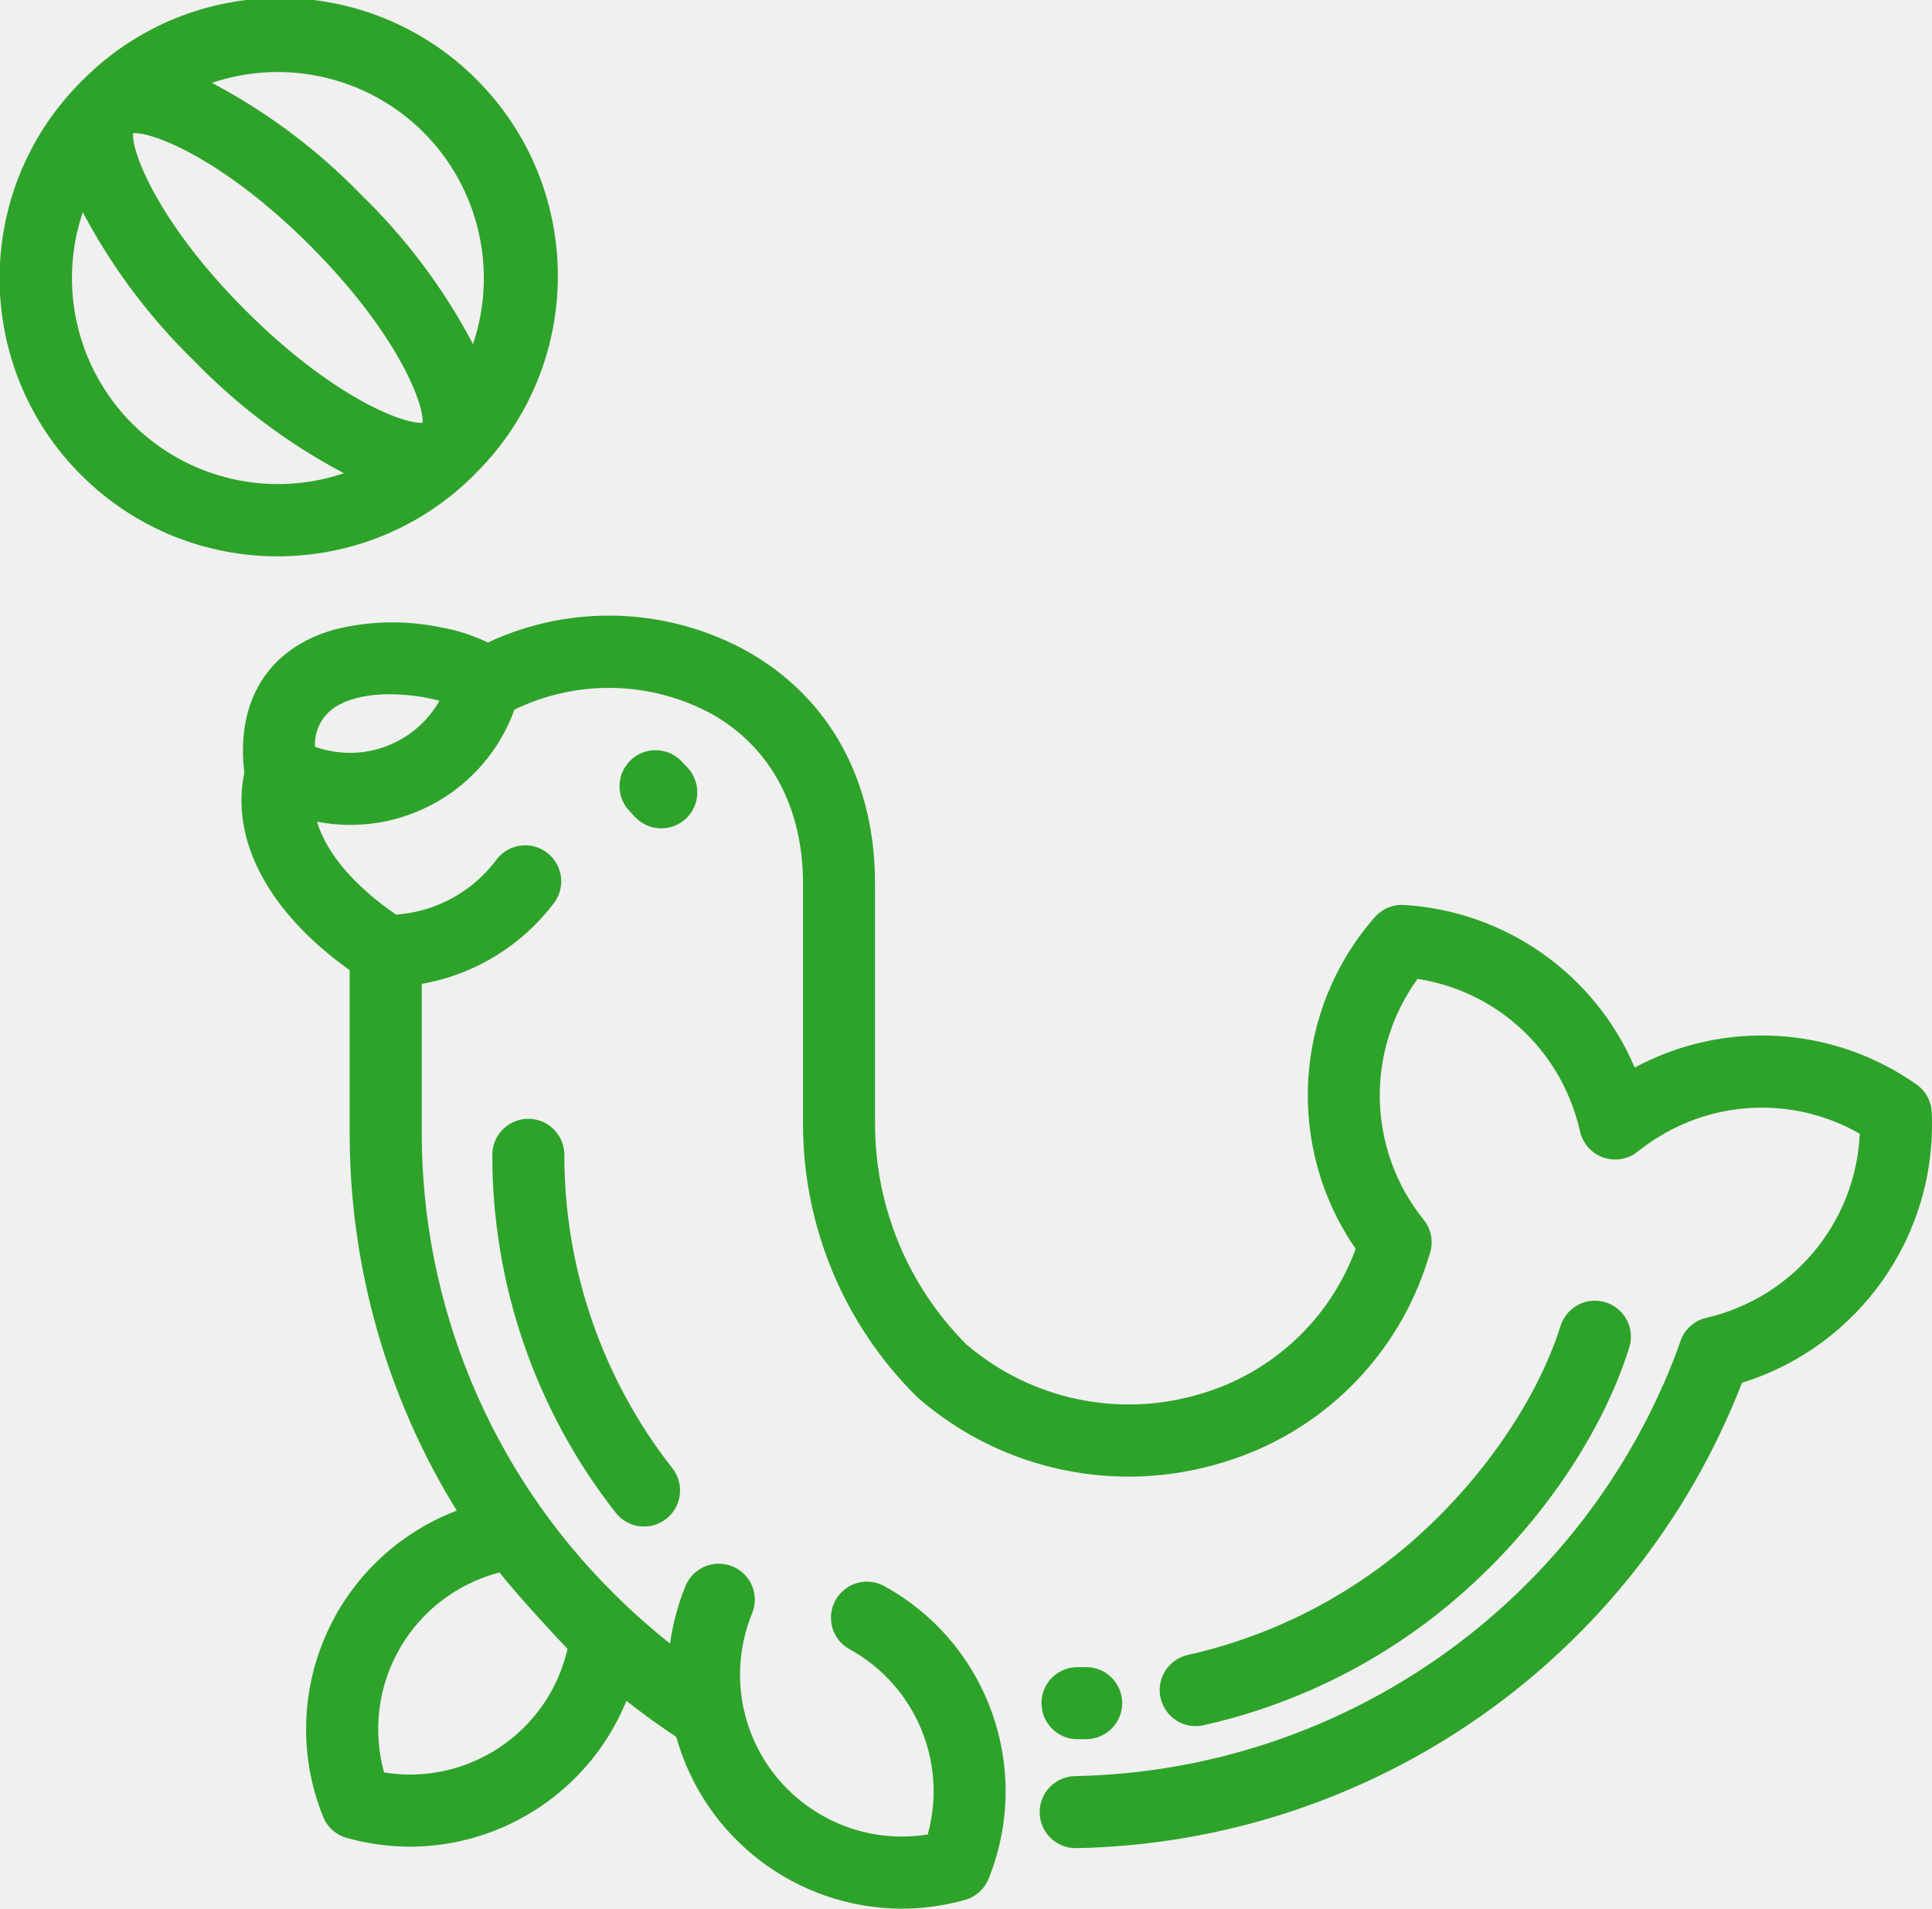
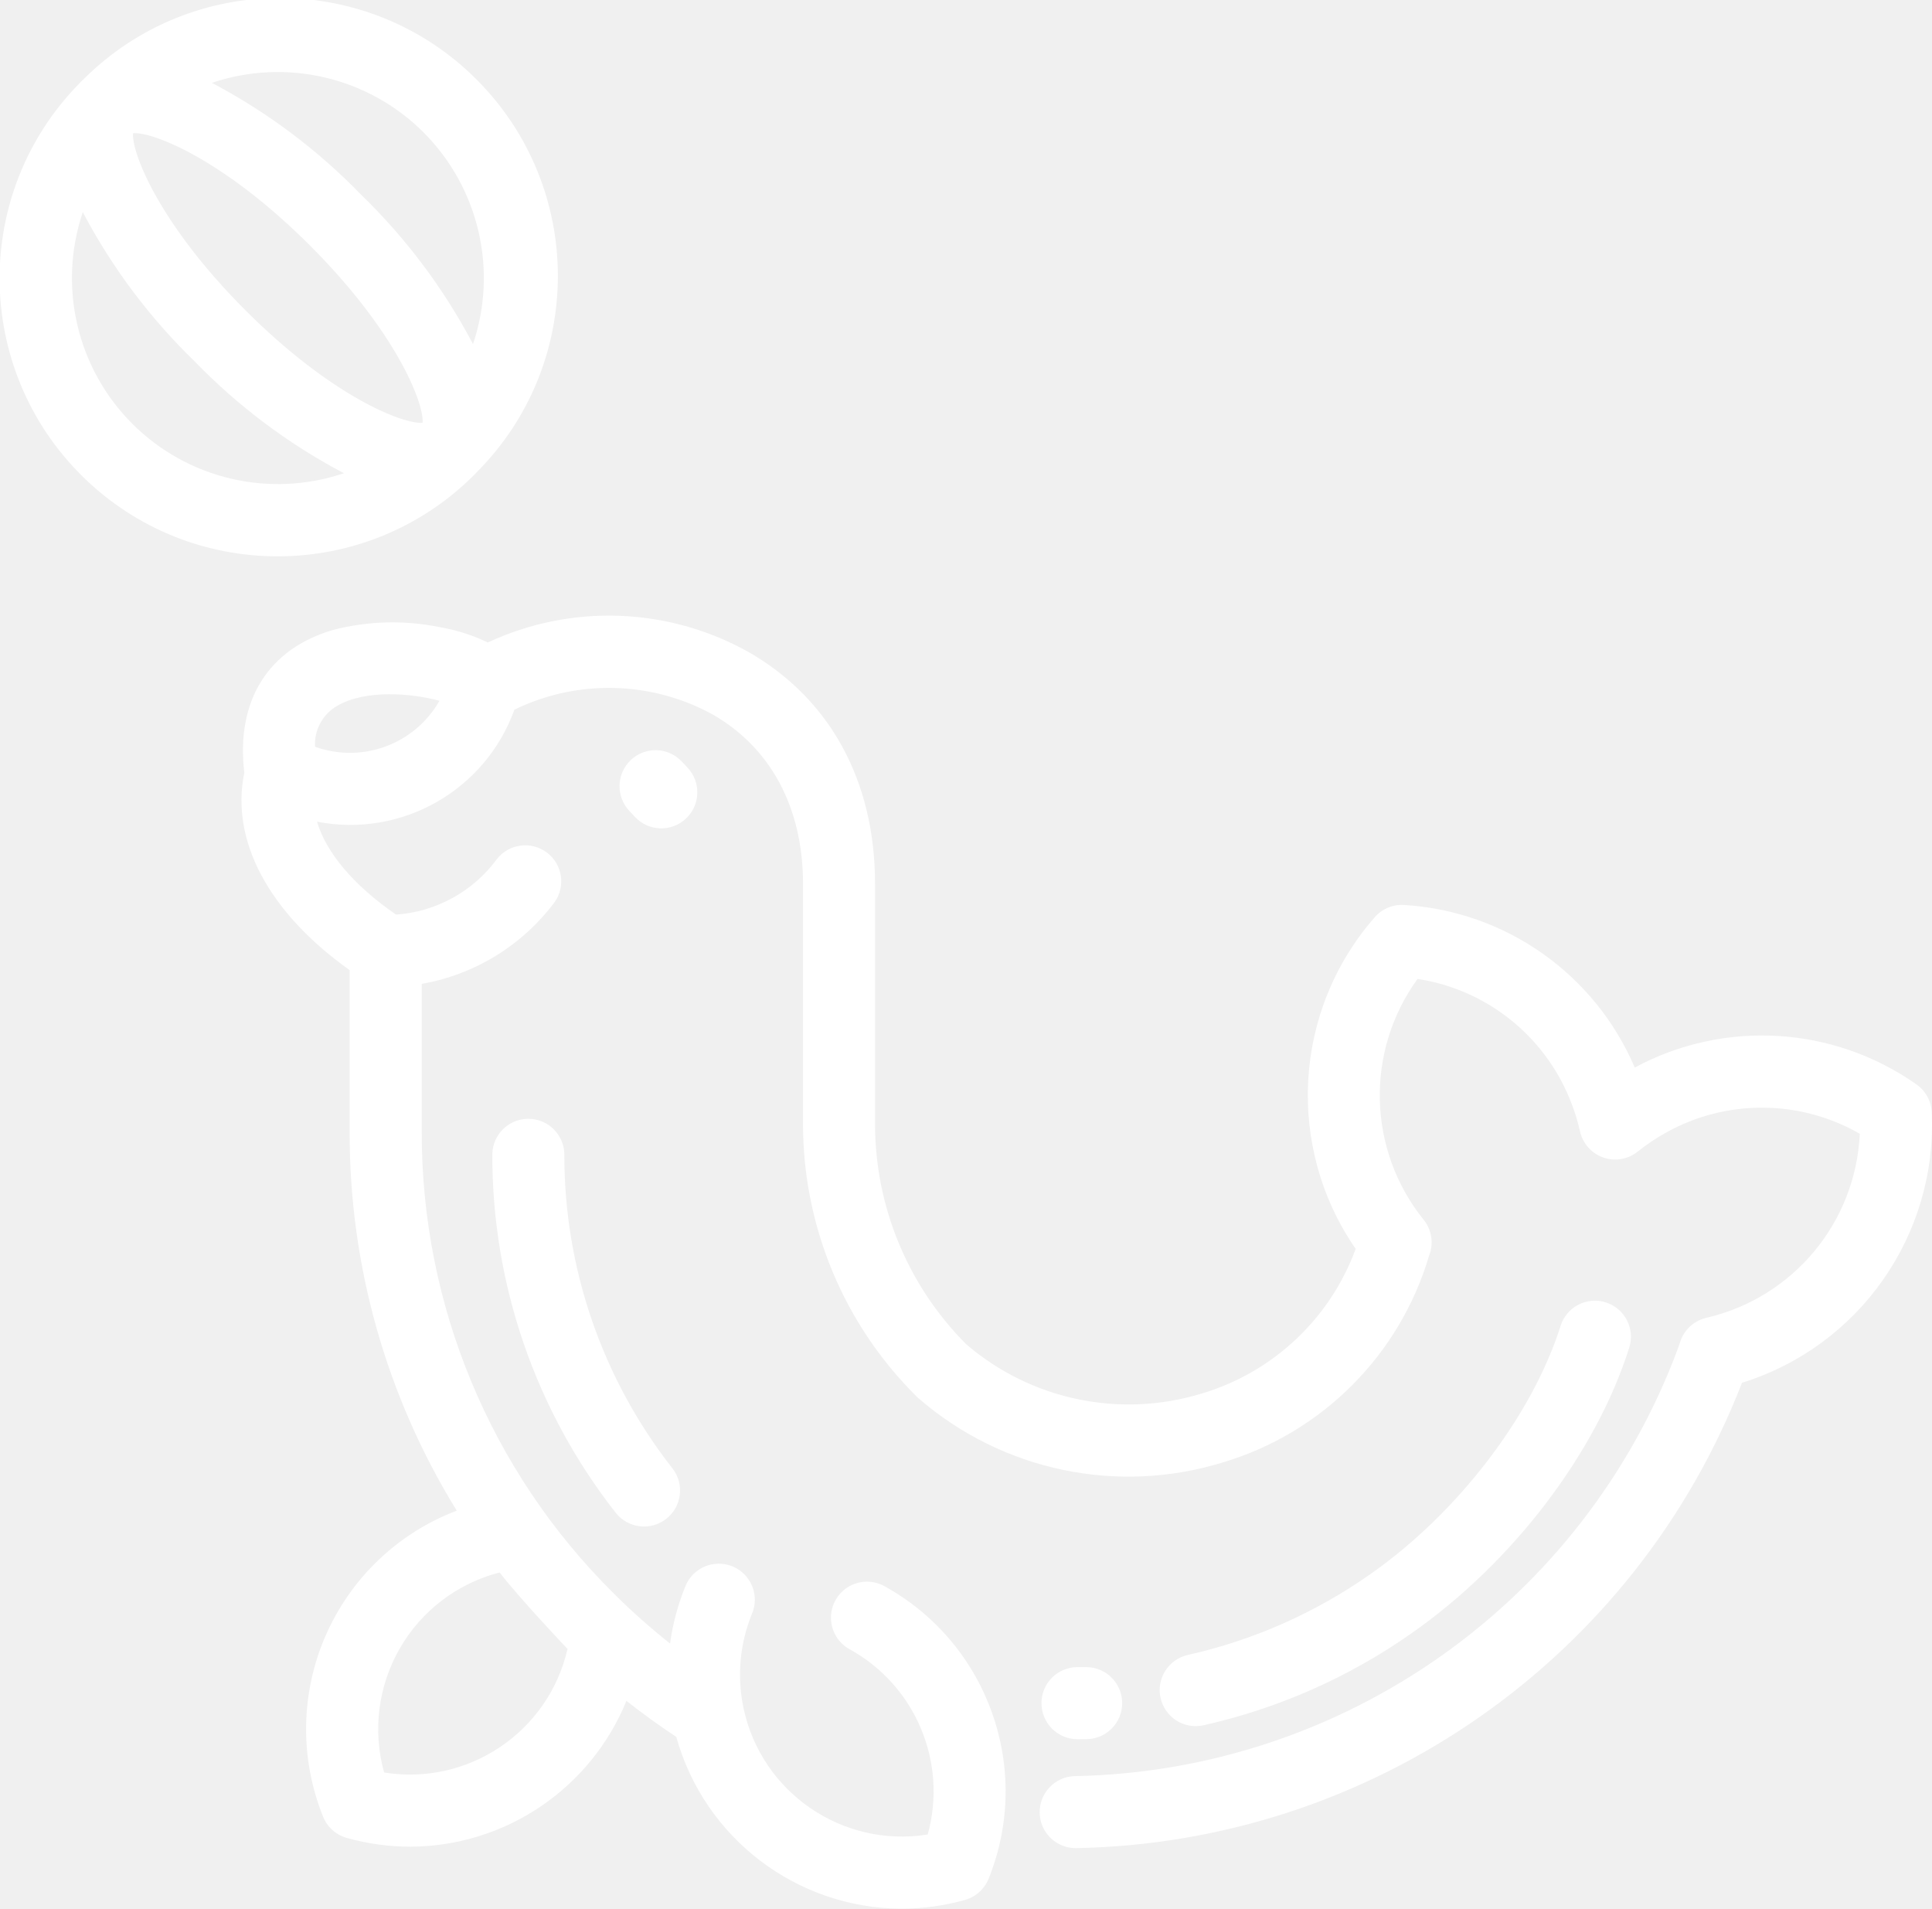
<svg xmlns="http://www.w3.org/2000/svg" viewBox="12658 3549 126.539 125">
  <defs>
    <style>
      .cls-1 {
-         fill: #2EA32A;
+         fill: #FFFFFF;
      }
    </style>
  </defs>
  <path id="get-camps" class="cls-1" d="M31.073,34.022h0c.045-.045.09-.093.134-.141A18.2,18.2,0,0,0,5.462,8.137c-.044.04-.086.08-.127.121l-.013.012-.01.011c-.042.042-.084.087-.126.132A18.207,18.207,0,0,0,31.073,34.022ZM8.714,11.661c1.28-.109,5.955,1.717,11.6,7.365s7.467,10.322,7.365,11.6c-1.287.1-5.955-1.718-11.6-7.365S8.612,12.943,8.714,11.661Zm19.024-.056a13.508,13.508,0,0,1,3.24,13.873c-.021-.044-.041-.087-.063-.132a38.8,38.8,0,0,0-7.262-9.656A38.8,38.8,0,0,0,14,8.429l-.132-.063a13.509,13.509,0,0,1,13.873,3.24ZM5.423,16.822c.02.041.038.081.059.123A38.8,38.8,0,0,0,12.744,26.6,38.8,38.8,0,0,0,22.4,33.862l.132.064a13.491,13.491,0,0,1-17.108-17.1Zm121.1,58.955a2.359,2.359,0,0,0-1.008-1.826,17.581,17.581,0,0,0-18.445-1.1,17.579,17.579,0,0,0-15.1-10.647,2.354,2.354,0,0,0-1.927.8,17.7,17.7,0,0,0-1.251,21.722A15.435,15.435,0,0,1,78.709,94.2,16.338,16.338,0,0,1,63.293,90.98a20.427,20.427,0,0,1-5.981-14.449V60.817c0-6.733-2.945-12.127-8.3-15.187a18.733,18.733,0,0,0-17.061-.616,11.9,11.9,0,0,0-3.162-1.008,15.5,15.5,0,0,0-6.938.176c-4.286,1.236-6.412,4.645-5.85,9.363-.92,4.434,1.6,9.153,6.9,12.926V77.078a46.993,46.993,0,0,0,7.015,24.791,15.314,15.314,0,0,0-8.755,20.044,2.359,2.359,0,0,0,1.555,1.391,15.5,15.5,0,0,0,4.164.573,15.355,15.355,0,0,0,14.149-9.55q1.583,1.248,3.264,2.359a15.383,15.383,0,0,0,14.739,11.252,15.5,15.5,0,0,0,4.165-.573,2.36,2.36,0,0,0,1.555-1.391,15.334,15.334,0,0,0-6.8-19.144,2.359,2.359,0,1,0-2.28,4.13,10.62,10.62,0,0,1,5.091,12.119A10.616,10.616,0,0,1,48.7,114.81c-.009-.051-.02-.1-.032-.153a10.589,10.589,0,0,1,.576-6.018,2.359,2.359,0,1,0-4.375-1.762,15.512,15.512,0,0,0-.983,3.694,43.247,43.247,0,0,1-3.721-3.311A42.424,42.424,0,0,1,27.623,77.078V67.371a13.865,13.865,0,0,0,8.706-5.357A2.359,2.359,0,0,0,32.544,59.2a8.983,8.983,0,0,1-6.605,3.635c-2.773-1.908-4.58-4.065-5.176-6.086a11.424,11.424,0,0,0,12.929-7.335,14.138,14.138,0,0,1,12.982.312c3.819,2.184,5.921,6.123,5.921,11.091V76.532a25.116,25.116,0,0,0,7.439,17.861c.051.051.1.1.16.146A20.989,20.989,0,0,0,80.1,98.709,20.081,20.081,0,0,0,93.6,85.173l.012-.032a2.359,2.359,0,0,0-.368-2.322,12.988,12.988,0,0,1-.4-15.773,12.88,12.88,0,0,1,9.961,7.842,13.017,13.017,0,0,1,.68,2.143,2.359,2.359,0,0,0,3.779,1.324,13.067,13.067,0,0,1,1.867-1.251,12.883,12.883,0,0,1,12.678.083A12.983,12.983,0,0,1,111.762,89.24a2.358,2.358,0,0,0-1.722,1.593c-.042.133-.086.265-.131.389a43.029,43.029,0,0,1-39.517,28.033,2.359,2.359,0,0,0,.031,4.717h.033a47.748,47.748,0,0,0,43.638-30.478A17.7,17.7,0,0,0,126.52,75.777ZM37.171,110.924a10.593,10.593,0,0,1-12.014,8.093,10.6,10.6,0,0,1,7.566-13.1C33.981,107.55,37.058,110.814,37.171,110.924ZM21.515,52.092a6.828,6.828,0,0,1-.881-.249,2.9,2.9,0,0,1,1.417-2.661c1.882-1.124,4.971-.835,6.733-.35A6.746,6.746,0,0,1,21.515,52.092Zm23.423,4.445A2.358,2.358,0,0,1,41.6,56.45l-.375-.4a2.359,2.359,0,0,1,3.422-3.248l.375.4A2.359,2.359,0,0,1,44.938,56.537Zm31.074,57.6a2.359,2.359,0,0,1,1.787-2.817,33.525,33.525,0,0,0,11.938-5.28c5.724-4,10.619-10.386,12.474-16.27a2.359,2.359,0,0,1,4.5,1.418c-2.18,6.918-7.648,14.091-14.27,18.719a38.222,38.222,0,0,1-13.61,6.017,2.356,2.356,0,0,1-2.817-1.787Zm-7.8.339a2.358,2.358,0,0,1,2.359-2.359q.278,0,.554,0h.04a2.359,2.359,0,0,1,.039,4.717q-.316.006-.634.005A2.358,2.358,0,0,1,68.214,114.48ZM36.962,78.511A33.222,33.222,0,0,0,44.043,99.1a2.358,2.358,0,1,1-3.722,2.9,37.9,37.9,0,0,1-8.076-23.483,2.359,2.359,0,0,1,4.717,0Z" transform="translate(12658 3546.063)" />
</svg>
